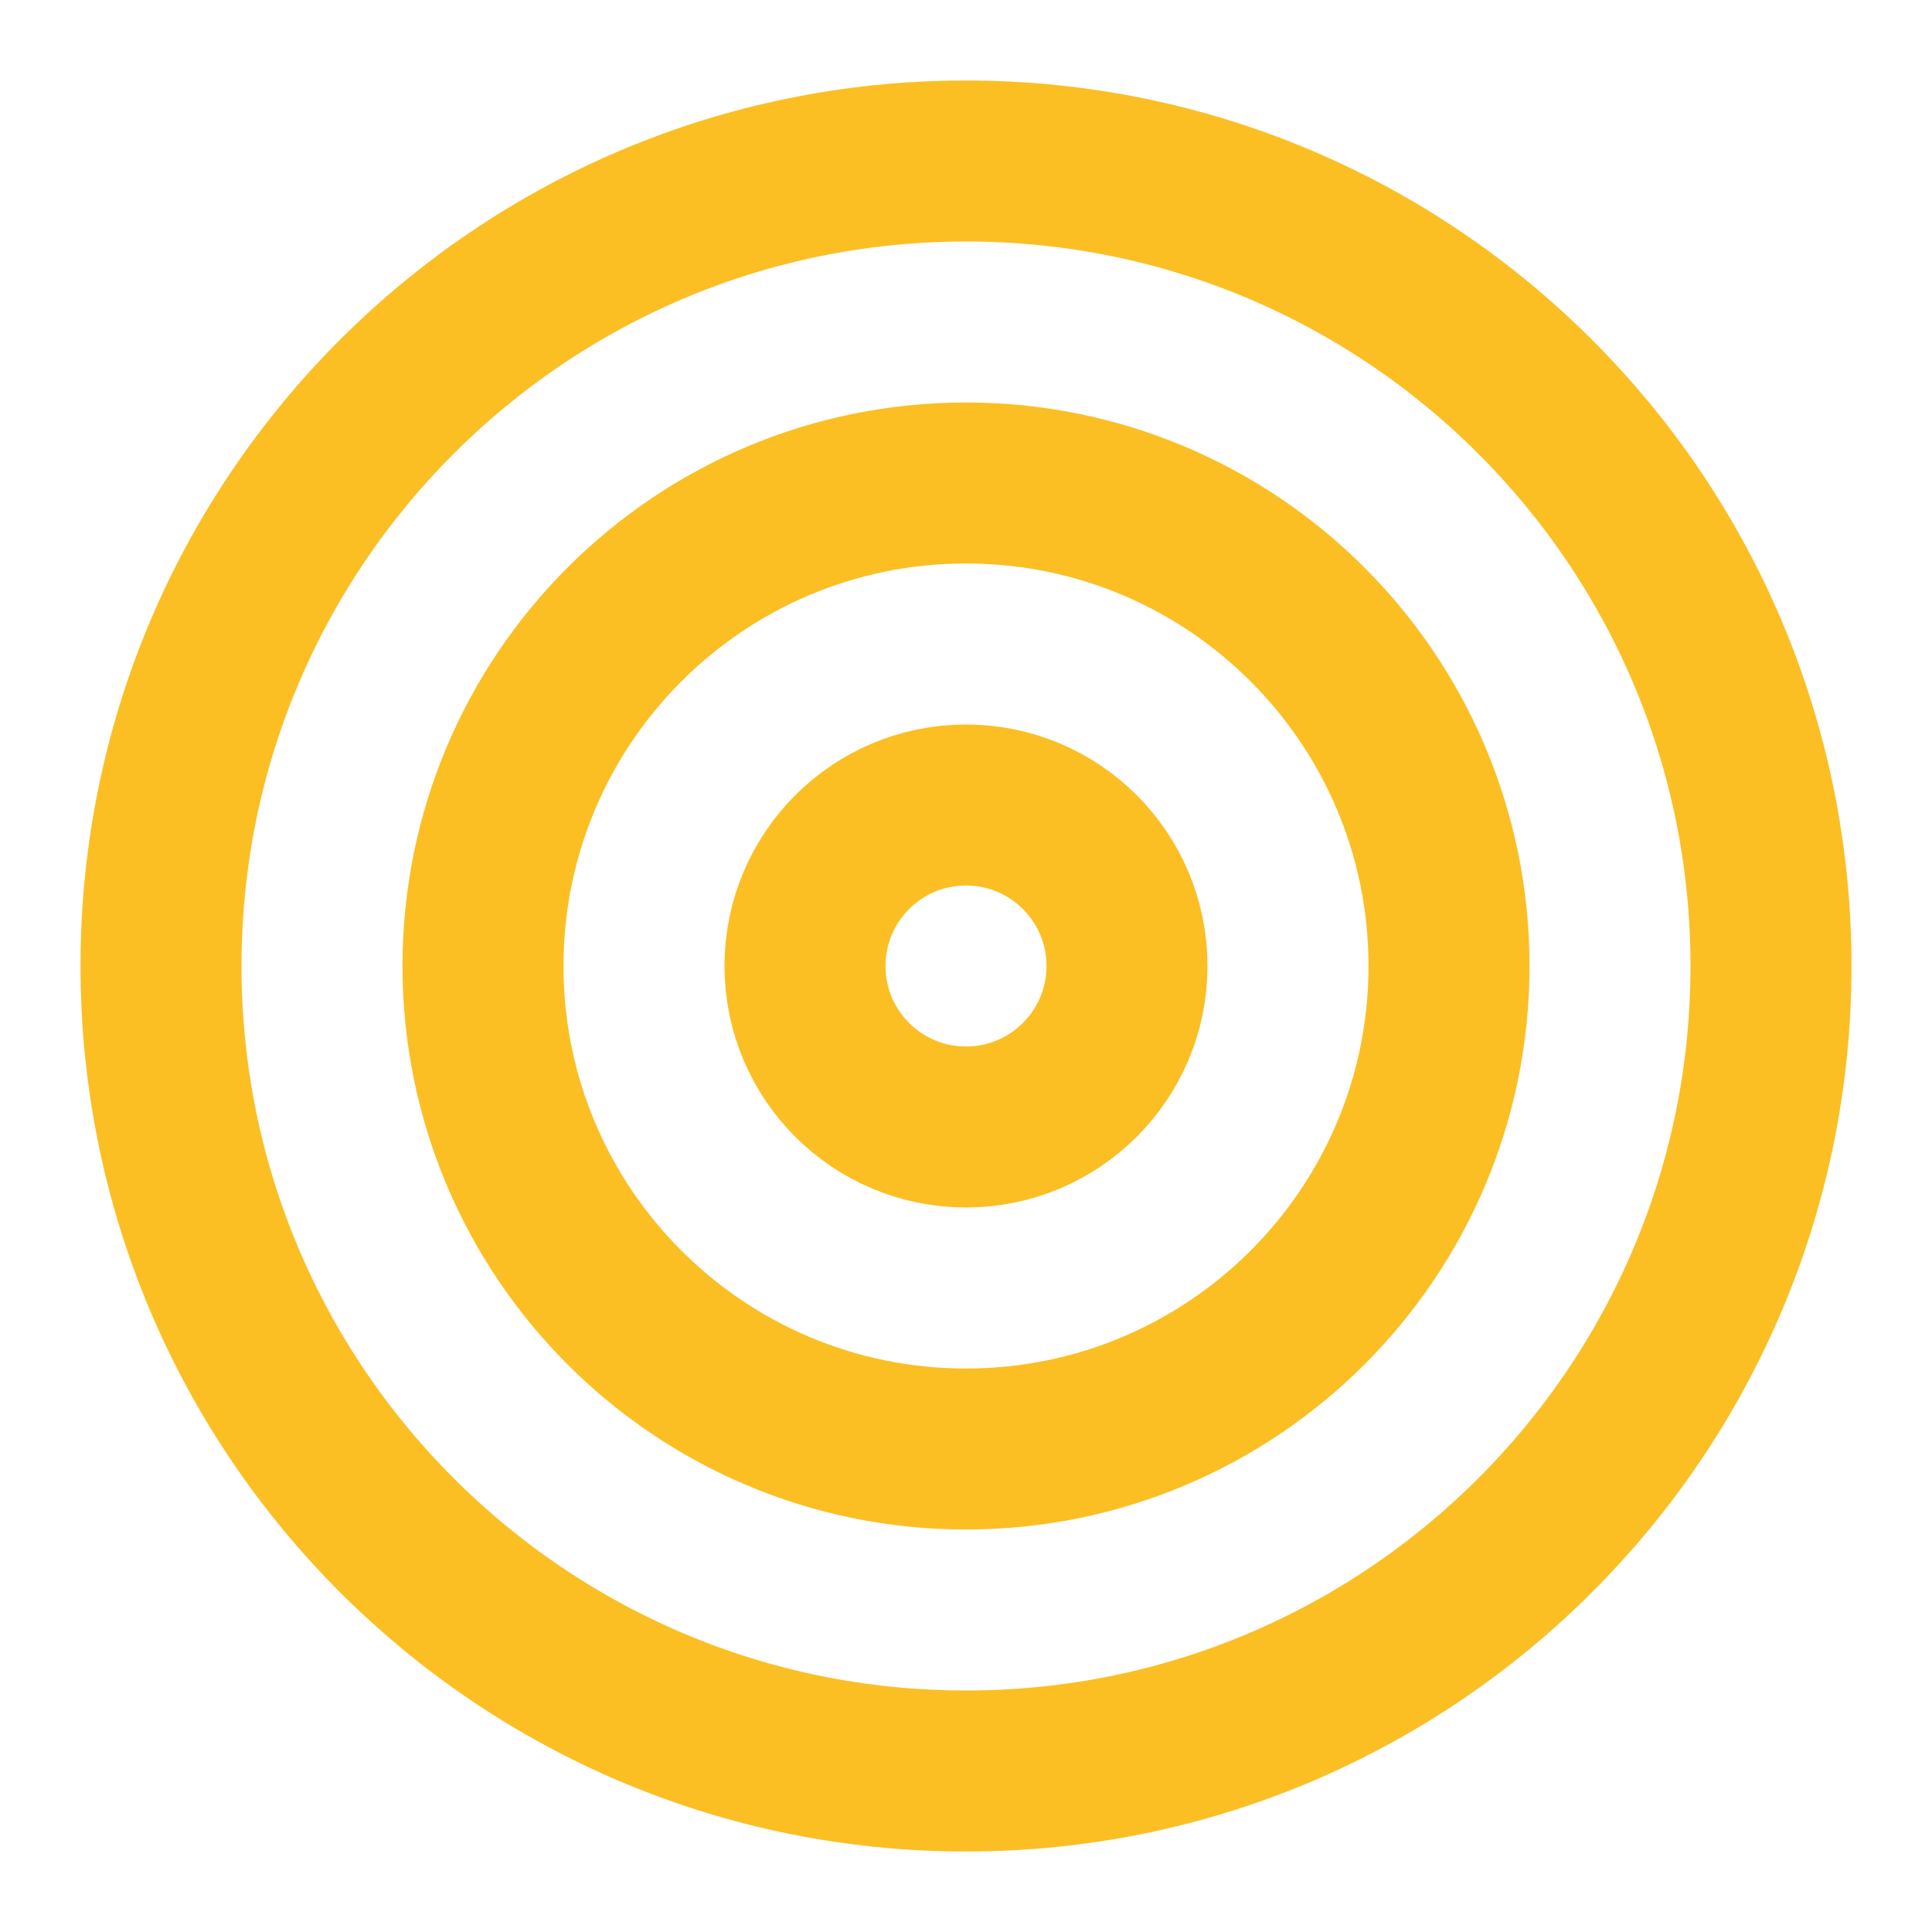
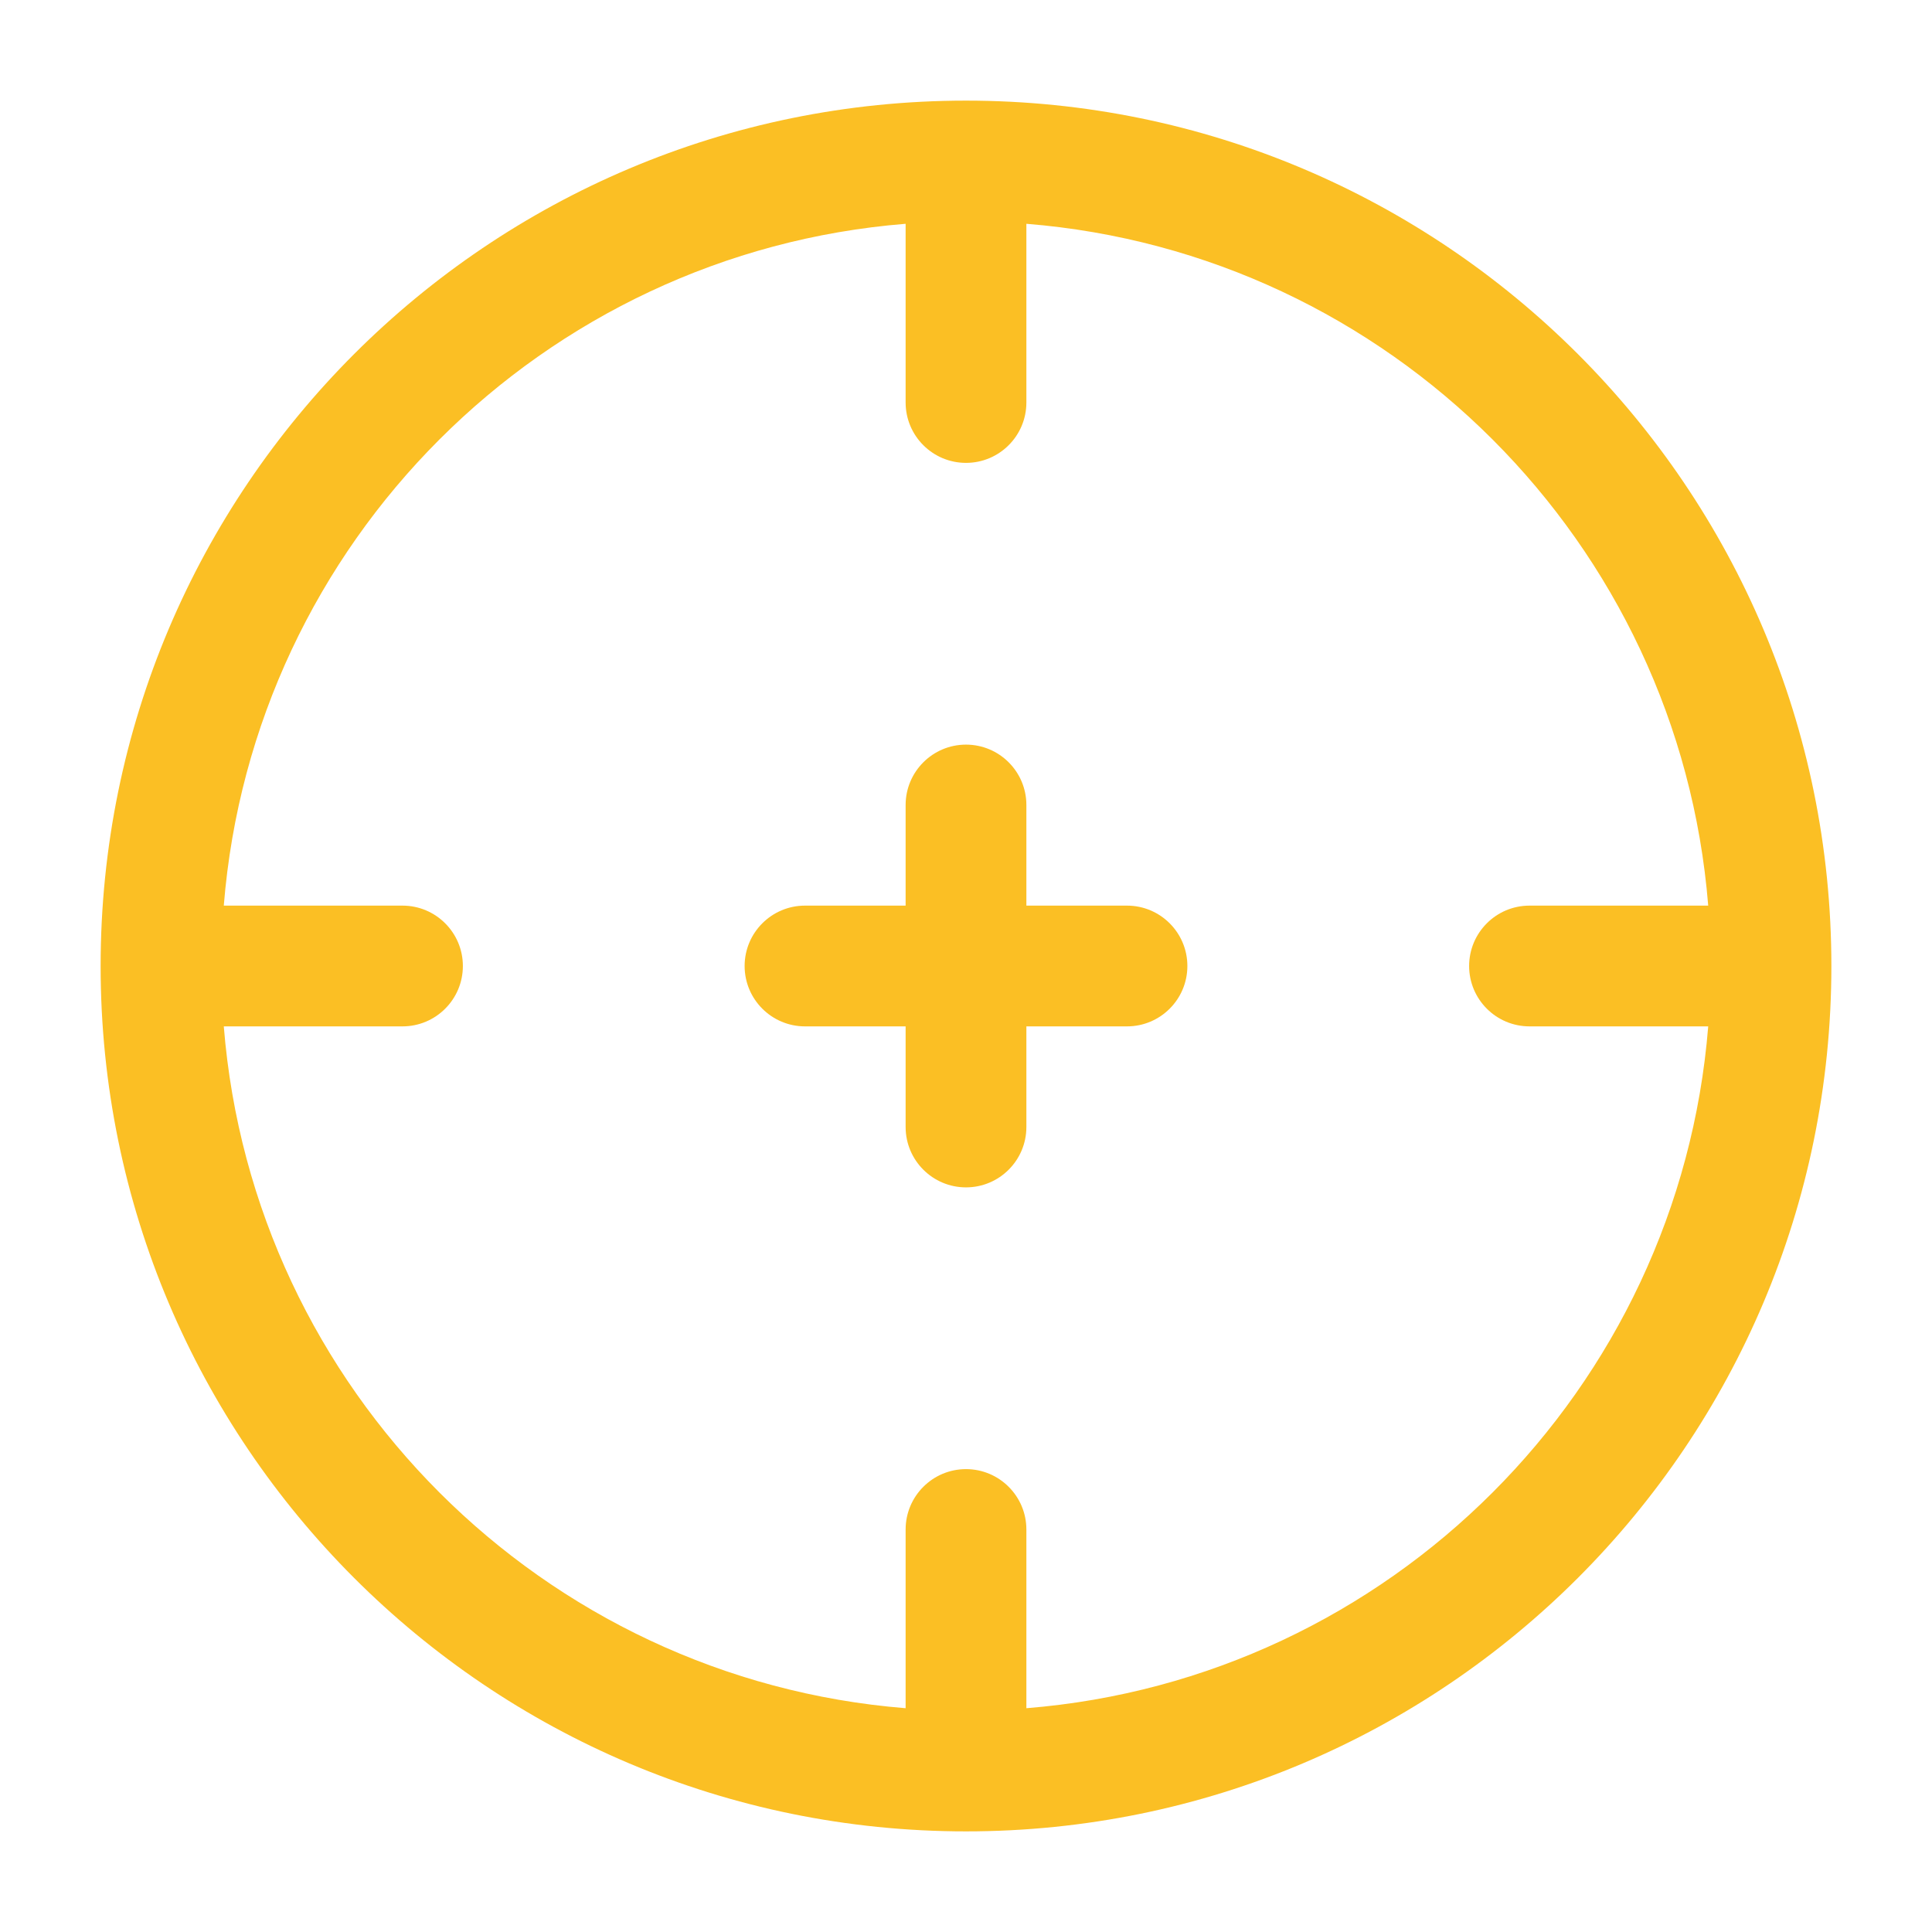
- <svg xmlns="http://www.w3.org/2000/svg" width="18" height="18" viewBox="0 0 24 24" fill="none" stroke="#fbbf24" stroke-width="2" stroke-linecap="round" stroke-linejoin="round">
-   <circle cx="12" cy="12" r="10" />
-   <circle cx="12" cy="12" r="6" />
-   <circle cx="12" cy="12" r="2" />
+ <svg xmlns="http://www.w3.org/2000/svg" width="20" height="20" viewBox="0 0 24 24" fill="none" class="reicon" style="color: #fbbf24">
+   <path d="M9.25 12C9.25 11.586 9.586 11.25 10 11.25H11.25V10C11.25 9.586 11.586 9.25 12 9.25C12.414 9.25 12.75 9.586 12.75 10V11.25H14C14.414 11.25 14.75 11.586 14.75 12C14.75 12.414 14.414 12.75 14 12.75H12.75V14C12.75 14.414 12.414 14.75 12 14.75C11.586 14.75 11.25 14.414 11.25 14V12.75H10C9.586 12.75 9.25 12.414 9.25 12Z" fill="#fbbf24" />
+   <path fill-rule="evenodd" clip-rule="evenodd" d="M12 1.25C6.063 1.25 1.25 6.063 1.25 12C1.25 17.937 6.063 22.75 12 22.75C17.937 22.75 22.75 17.937 22.75 12C22.75 6.063 17.937 1.25 12 1.25ZM11.25 2.78C6.739 3.142 3.142 6.739 2.78 11.25H5C5.414 11.25 5.75 11.586 5.75 12C5.75 12.414 5.414 12.75 5 12.75H2.78C3.142 17.261 6.739 20.858 11.25 21.22V19C11.25 18.586 11.586 18.25 12 18.25C12.414 18.25 12.75 18.586 12.75 19V21.22C17.261 20.858 20.858 17.261 21.22 12.75H19C18.586 12.75 18.25 12.414 18.25 12C18.25 11.586 18.586 11.25 19 11.25H21.22C20.858 6.739 17.261 3.142 12.75 2.78V5C12.75 5.414 12.414 5.75 12 5.75C11.586 5.75 11.25 5.414 11.25 5V2.78Z" fill="#fbbf24" />
</svg>
